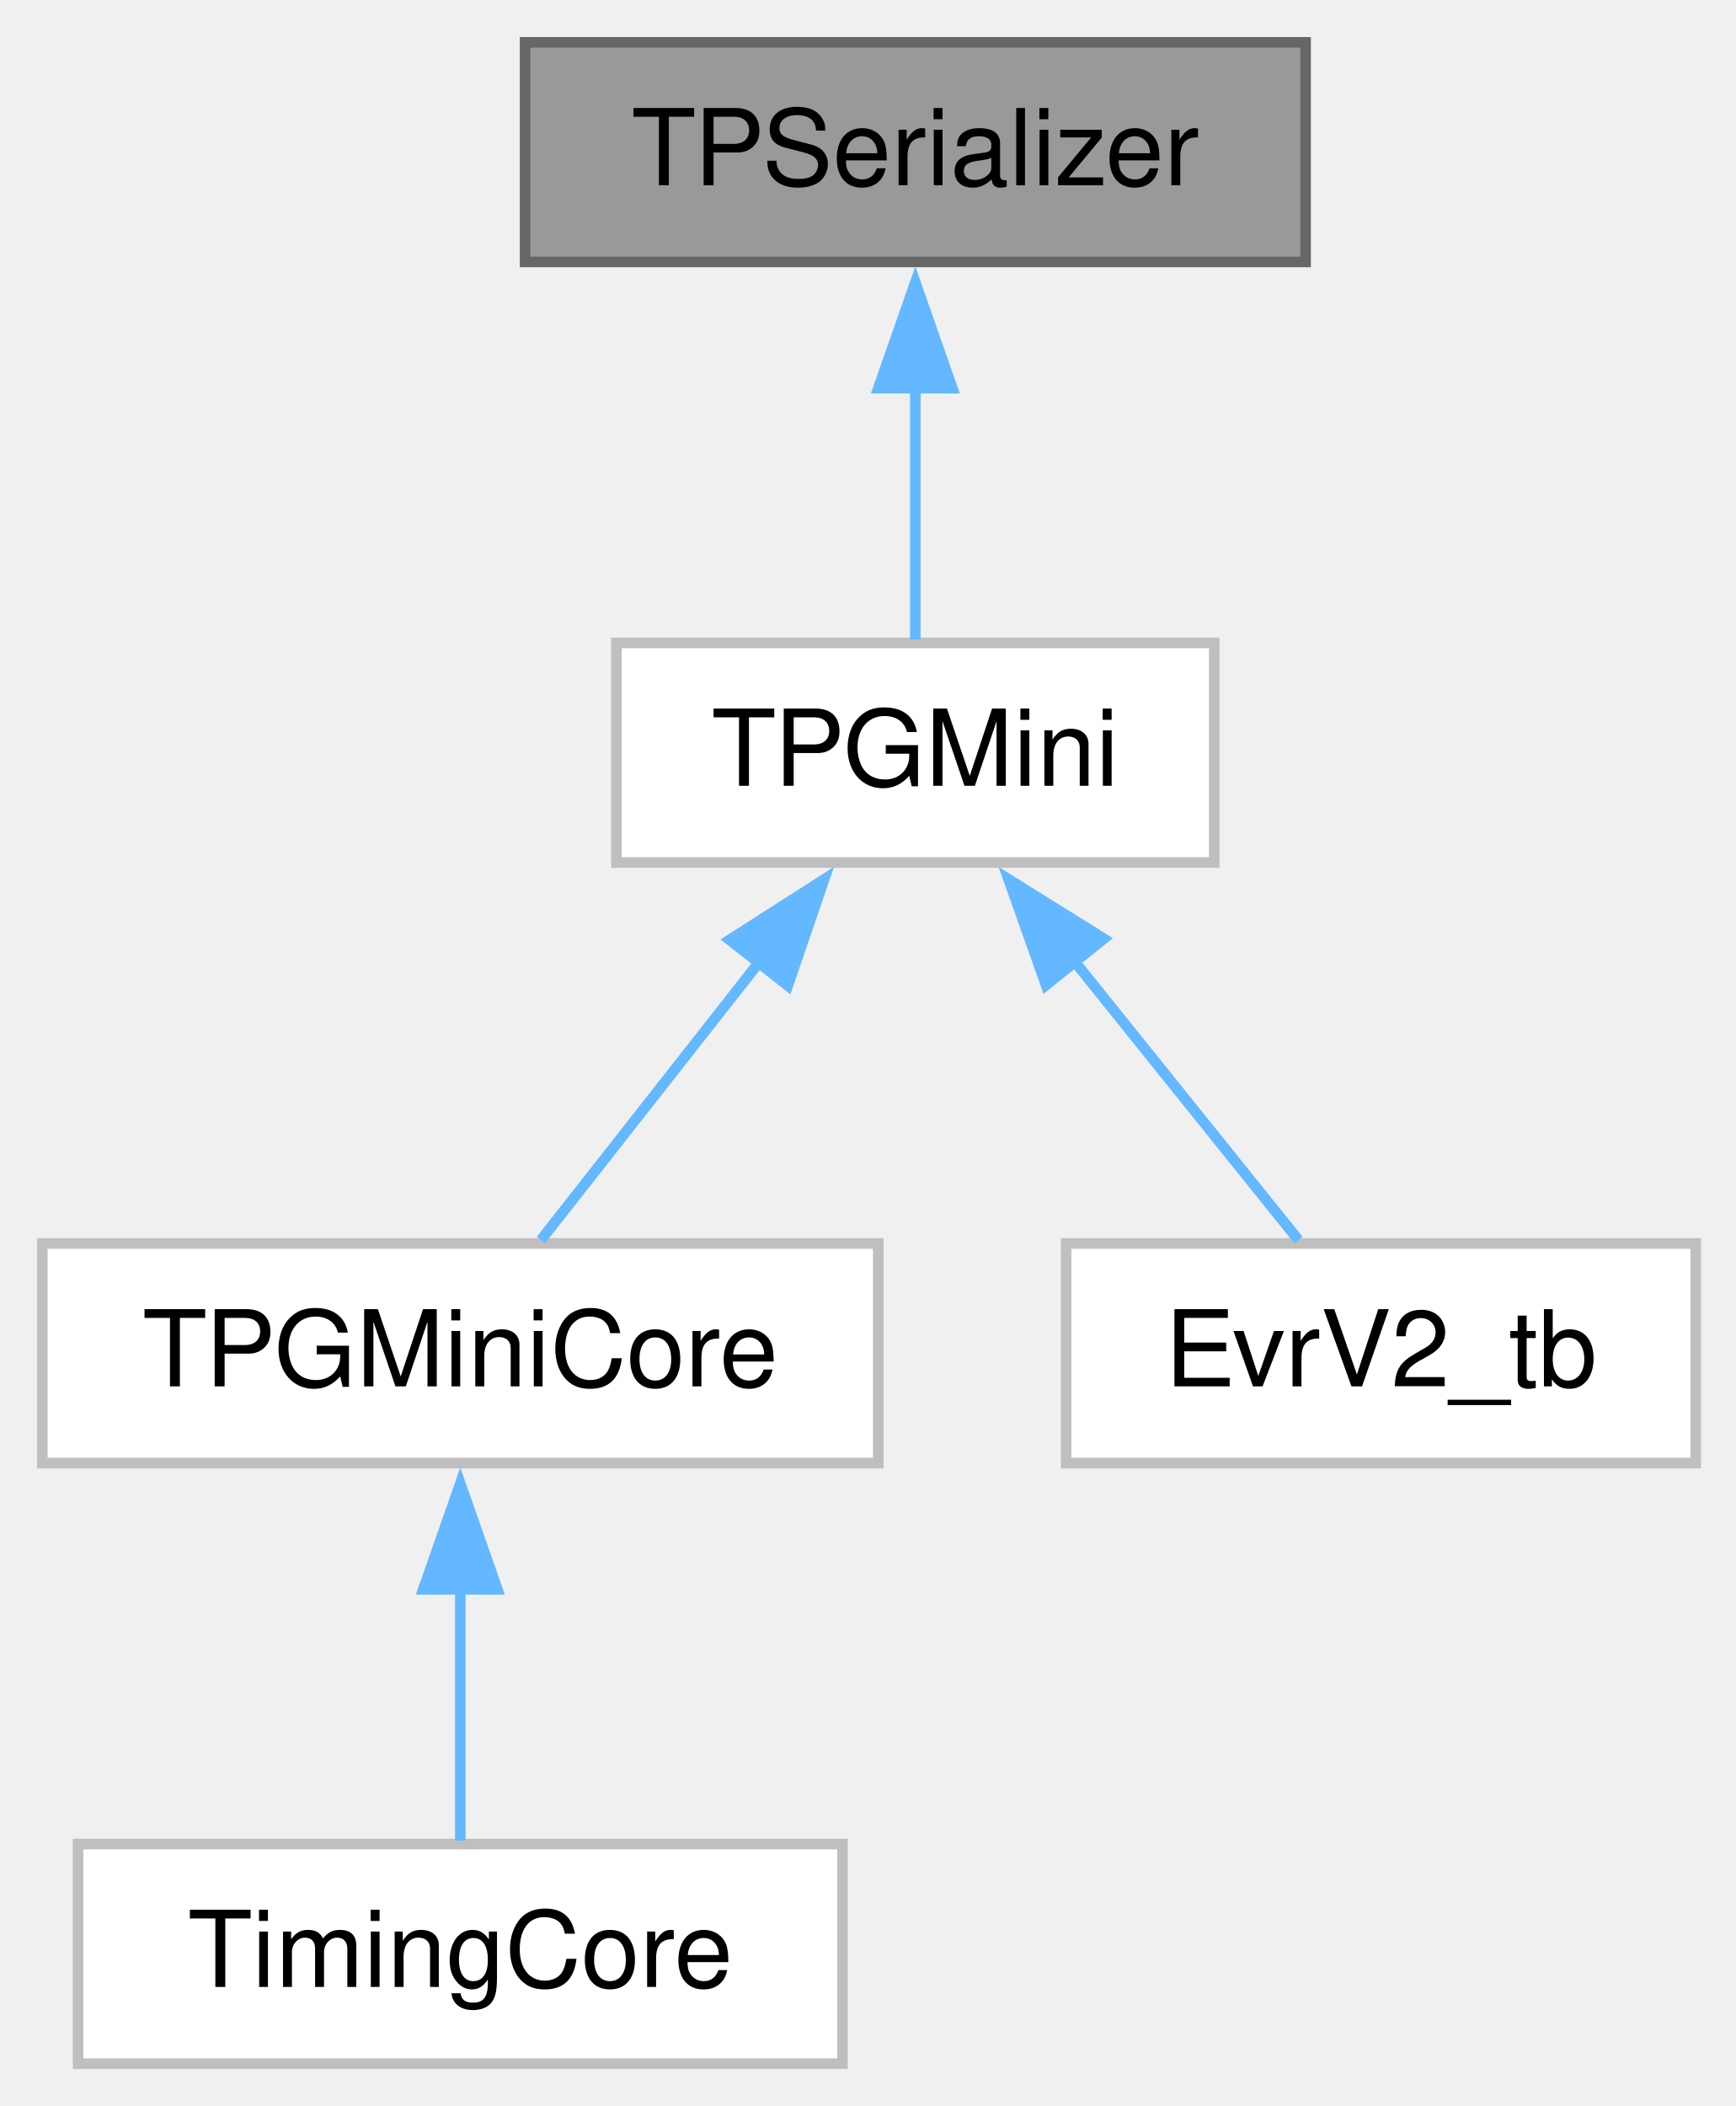
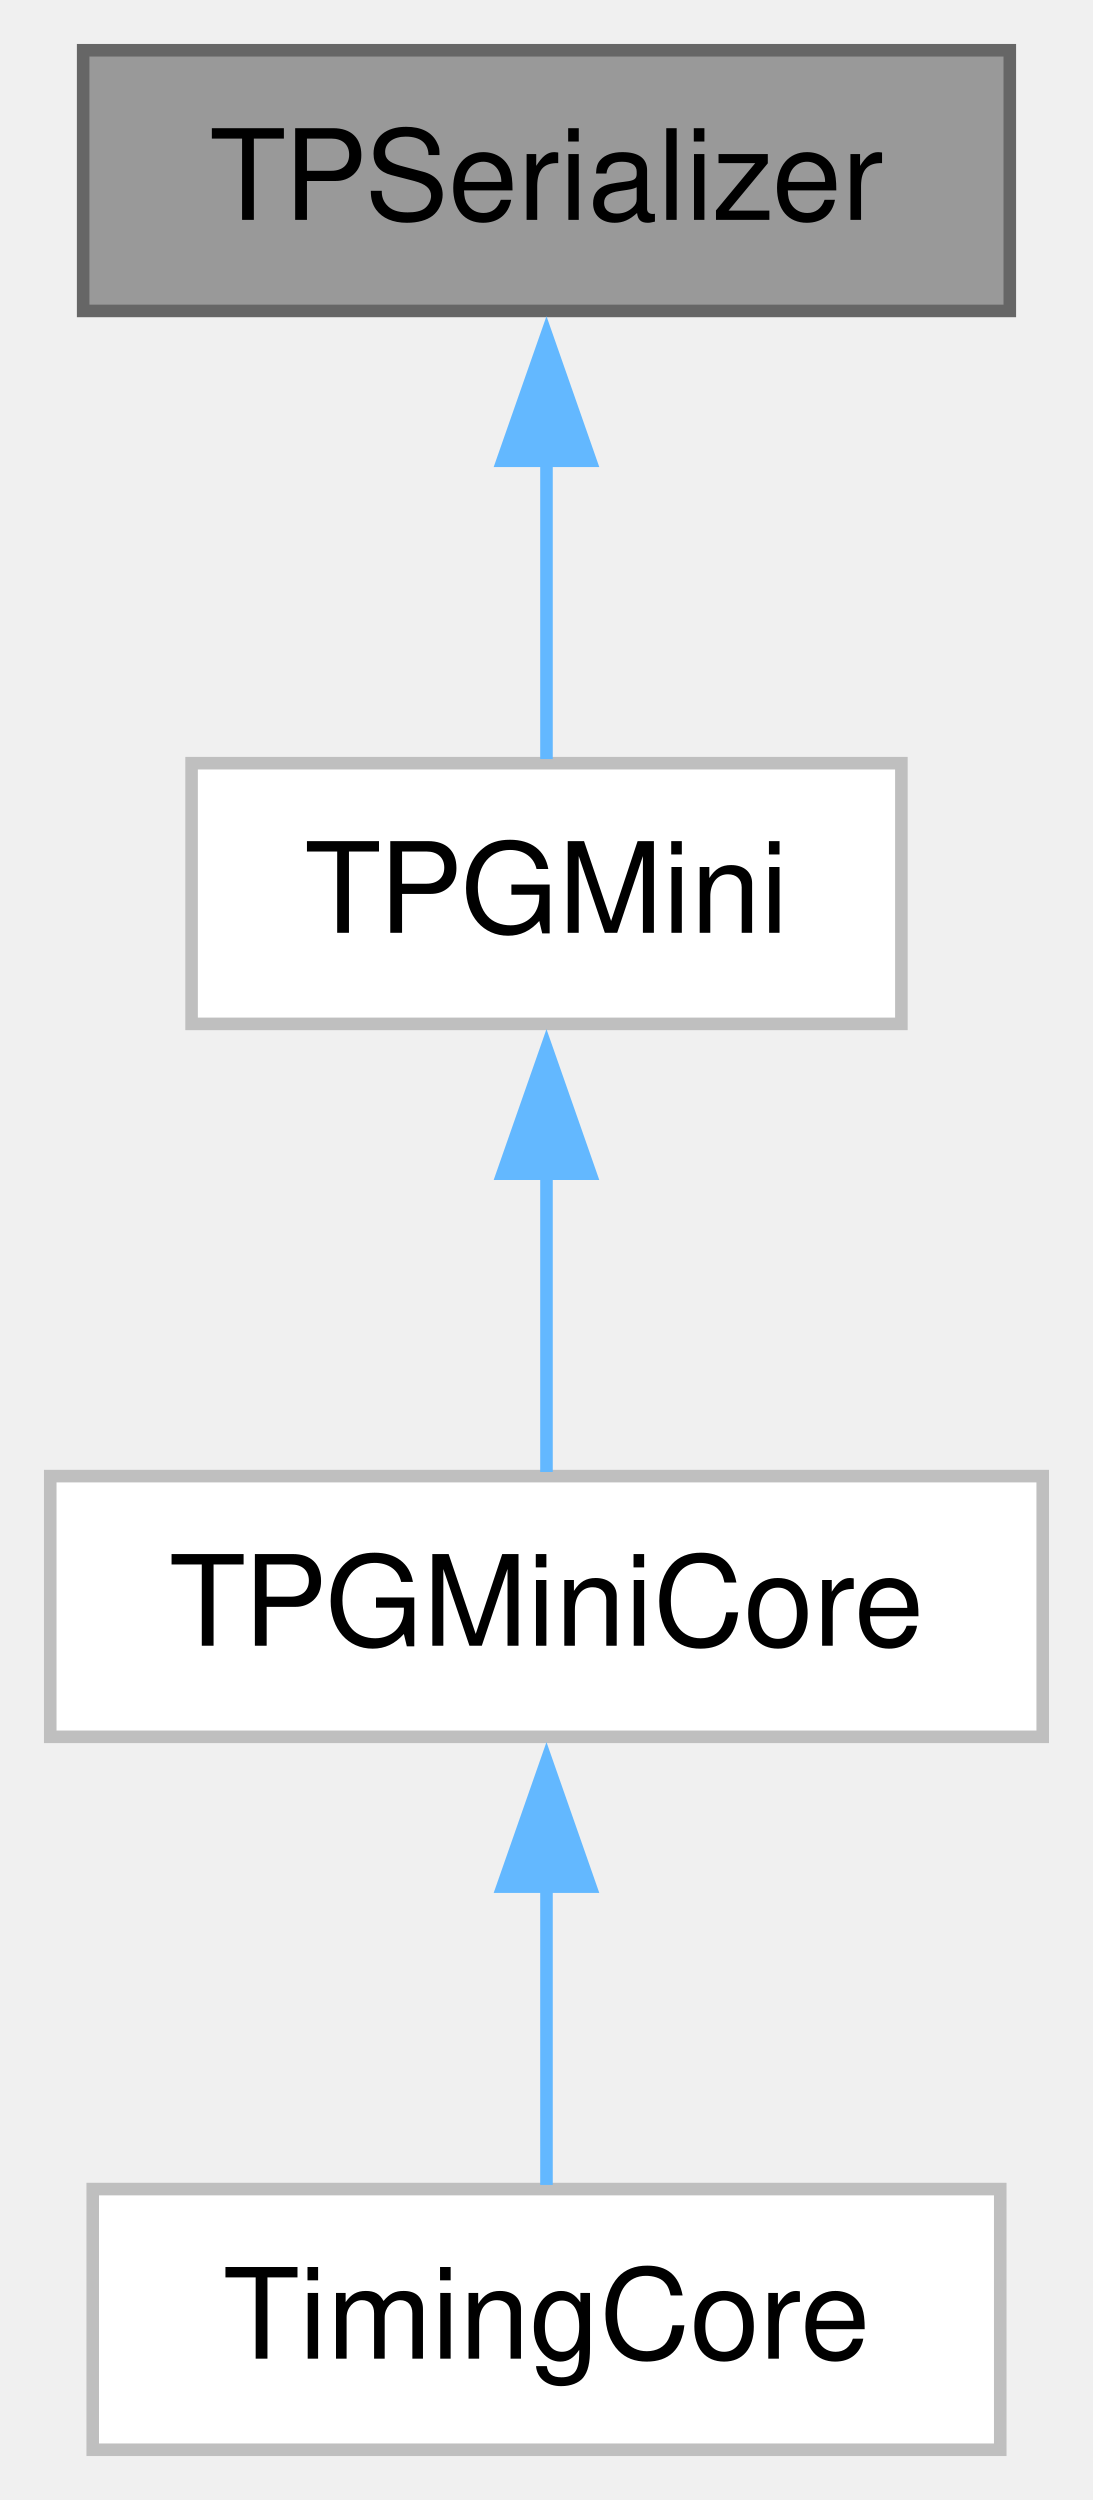
- <svg xmlns="http://www.w3.org/2000/svg" xmlns:xlink="http://www.w3.org/1999/xlink" width="164pt" height="199pt" viewBox="0.00 0.00 164.00 199.00">
+ <svg xmlns="http://www.w3.org/2000/svg" xmlns:xlink="http://www.w3.org/1999/xlink" width="87pt" height="199pt" viewBox="0.00 0.00 87.00 199.00">
  <g id="graph0" class="graph" transform="scale(1 1) rotate(0) translate(4 195)">
    <g id="Node000001" class="node">
      <g id="a_Node000001">
        <a xlink:title=" ">
-           <polygon fill="#999999" stroke="#666666" points="119.38,-191 45.62,-191 45.62,-170.25 119.38,-170.25 119.38,-191" />
-           <text xml:space="preserve" text-anchor="middle" x="82.5" y="-177.5" font-family="Helvetica,sans-Serif" font-size="10.00">TPSerializer</text>
+           <polygon fill="#999999" stroke="#666666" points="76.38,-191 2.62,-191 2.62,-170.25 76.38,-170.25 76.38,-191" />
+           <text xml:space="preserve" text-anchor="middle" x="39.5" y="-177.5" font-family="Helvetica,sans-Serif" font-size="10.00">TPSerializer</text>
        </a>
      </g>
    </g>
    <g id="Node000002" class="node">
      <g id="a_Node000002">
        <a xlink:href="classTPGMini.html" target="_top" xlink:title=" ">
-           <polygon fill="white" stroke="#bfbfbf" points="110.75,-134.25 54.25,-134.25 54.25,-113.5 110.75,-113.5 110.75,-134.25" />
-           <text xml:space="preserve" text-anchor="middle" x="82.5" y="-120.75" font-family="Helvetica,sans-Serif" font-size="10.00">TPGMini</text>
+           <polygon fill="white" stroke="#bfbfbf" points="67.75,-134.25 11.25,-134.25 11.25,-113.5 67.75,-113.5 67.75,-134.25" />
+           <text xml:space="preserve" text-anchor="middle" x="39.5" y="-120.75" font-family="Helvetica,sans-Serif" font-size="10.00">TPGMini</text>
        </a>
      </g>
    </g>
    <g id="edge1_Node000001_Node000002" class="edge">
      <g id="a_edge1_Node000001_Node000002">
        <a xlink:title=" ">
-           <path fill="none" stroke="#63b8ff" d="M82.5,-158.38C82.5,-150.16 82.5,-141.18 82.5,-134.58" />
-           <polygon fill="#63b8ff" stroke="#63b8ff" points="79,-158.32 82.5,-168.32 86,-158.32 79,-158.32" />
+           <path fill="none" stroke="#63b8ff" d="M39.5,-158.38C39.5,-150.16 39.5,-141.18 39.5,-134.58" />
+           <polygon fill="#63b8ff" stroke="#63b8ff" points="36,-158.32 39.5,-168.32 43,-158.32 36,-158.32" />
        </a>
      </g>
    </g>
    <g id="Node000003" class="node">
      <g id="a_Node000003">
        <a xlink:href="classTPGMiniCore.html" target="_top" xlink:title=" ">
          <polygon fill="white" stroke="#bfbfbf" points="79,-77.5 0,-77.5 0,-56.75 79,-56.75 79,-77.5" />
          <text xml:space="preserve" text-anchor="middle" x="39.5" y="-64" font-family="Helvetica,sans-Serif" font-size="10.00">TPGMiniCore</text>
        </a>
      </g>
    </g>
    <g id="edge2_Node000002_Node000003" class="edge">
      <g id="a_edge2_Node000002_Node000003">
        <a xlink:title=" ">
-           <path fill="none" stroke="#63b8ff" d="M67.84,-104.21C60.88,-95.34 52.85,-85.12 47.12,-77.83" />
-           <polygon fill="#63b8ff" stroke="#63b8ff" points="64.95,-106.19 73.88,-111.9 70.45,-101.87 64.95,-106.19" />
-         </a>
-       </g>
-     </g>
-     <g id="Node000005" class="node">
-       <g id="a_Node000005">
-         <a xlink:href="classEvrV2__tb.html" target="_top" xlink:title=" ">
-           <polygon fill="white" stroke="#bfbfbf" points="156.25,-77.5 96.75,-77.5 96.75,-56.75 156.25,-56.75 156.25,-77.5" />
-           <text xml:space="preserve" text-anchor="middle" x="126.5" y="-64" font-family="Helvetica,sans-Serif" font-size="10.00">EvrV2_tb</text>
-         </a>
-       </g>
-     </g>
-     <g id="edge4_Node000002_Node000005" class="edge">
-       <g id="a_edge4_Node000002_Node000005">
-         <a xlink:title=" ">
-           <path fill="none" stroke="#63b8ff" d="M97.5,-104.21C104.62,-95.34 112.84,-85.12 118.7,-77.83" />
-           <polygon fill="#63b8ff" stroke="#63b8ff" points="94.85,-101.92 91.31,-111.91 100.31,-106.3 94.85,-101.92" />
+           <path fill="none" stroke="#63b8ff" d="M39.5,-101.63C39.5,-93.41 39.5,-84.43 39.5,-77.83" />
+           <polygon fill="#63b8ff" stroke="#63b8ff" points="36,-101.57 39.5,-111.57 43,-101.57 36,-101.57" />
        </a>
      </g>
    </g>
    <g id="Node000004" class="node">
      <g id="a_Node000004">
        <a xlink:href="classTimingCore.html" target="_top" xlink:title=" ">
          <polygon fill="white" stroke="#bfbfbf" points="75.62,-20.75 3.38,-20.75 3.38,0 75.62,0 75.62,-20.75" />
          <text xml:space="preserve" text-anchor="middle" x="39.5" y="-7.25" font-family="Helvetica,sans-Serif" font-size="10.00">TimingCore</text>
        </a>
      </g>
    </g>
    <g id="edge3_Node000003_Node000004" class="edge">
      <g id="a_edge3_Node000003_Node000004">
        <a xlink:title=" ">
          <path fill="none" stroke="#63b8ff" d="M39.5,-44.88C39.5,-36.66 39.5,-27.68 39.5,-21.08" />
          <polygon fill="#63b8ff" stroke="#63b8ff" points="36,-44.82 39.5,-54.82 43,-44.82 36,-44.82" />
        </a>
      </g>
    </g>
  </g>
</svg>
